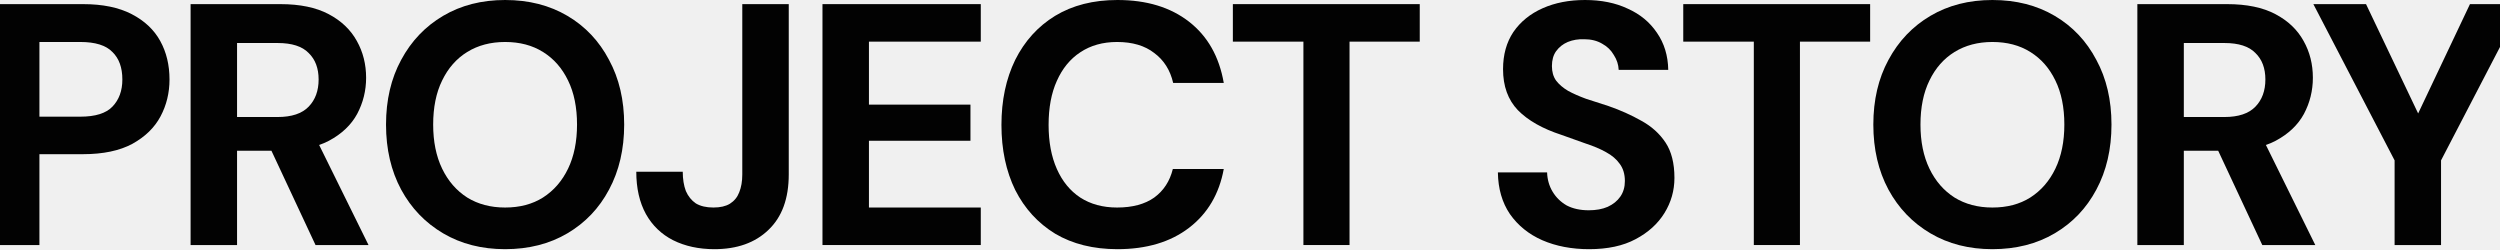
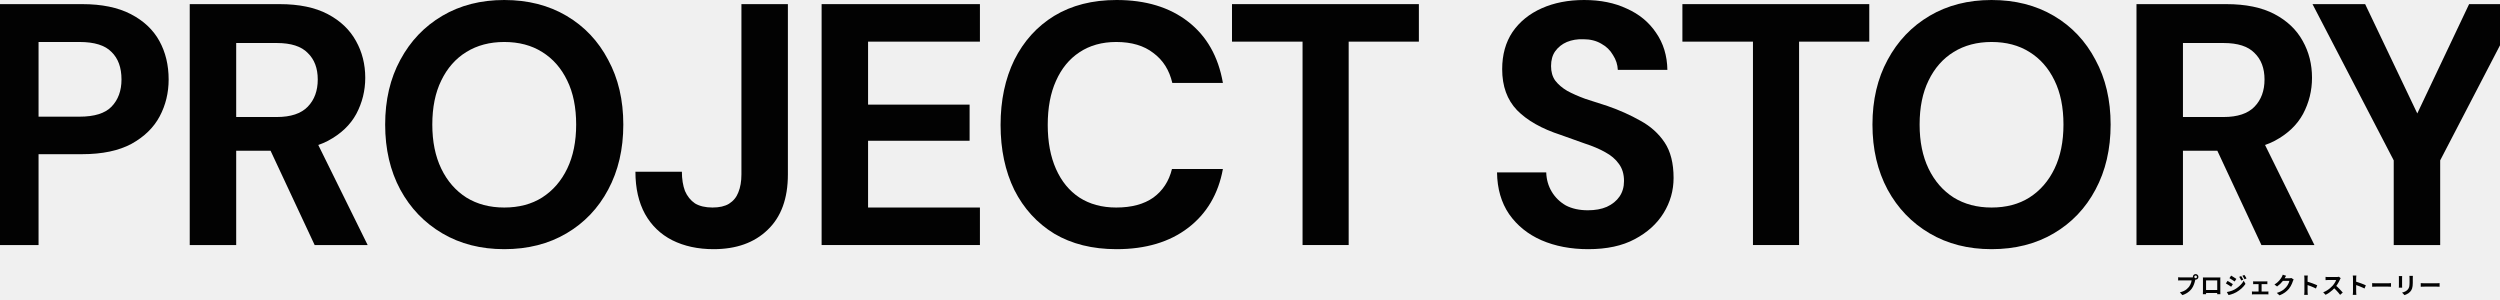
- <svg xmlns="http://www.w3.org/2000/svg" width="1513" height="151" viewBox="0 0 1513 151" fill="none">
+ <svg xmlns="http://www.w3.org/2000/svg" width="1513" height="181" viewBox="0 0 1513 181" fill="none">
  <g clip-path="url(#clip0_227_39687)">
-     <path d="M1449.21 148.296V97.058L1400.05 2.498H1431.92L1466.28 74.564H1460.66L1494.82 2.498H1526.48L1477.32 97.058V148.296H1449.21Z" fill="#020202" />
-     <path d="M1293.53 148.296V2.498H1347.89C1359.69 2.498 1369.41 4.511 1377.05 8.538C1384.69 12.565 1390.38 17.98 1394.13 24.784C1397.88 31.449 1399.75 38.878 1399.75 47.071C1399.75 54.846 1397.95 62.136 1394.34 68.94C1390.73 75.605 1385.03 81.021 1377.26 85.186C1369.62 89.213 1359.76 91.227 1347.68 91.227H1321.65V148.296H1293.53ZM1369.13 148.296L1339.14 84.145H1369.55L1401.21 148.296H1369.13ZM1321.65 70.815H1346.22C1354.69 70.815 1360.94 68.732 1364.97 64.566C1369 60.401 1371.01 54.916 1371.01 48.112C1371.01 41.308 1369 35.962 1364.97 32.074C1361.08 28.047 1354.83 26.034 1346.22 26.034H1321.65V70.815Z" fill="#020202" />
-     <path d="M1205.8 150.797C1191.64 150.797 1179.14 147.603 1168.31 141.216C1157.48 134.828 1149.01 126.011 1142.9 114.764C1136.79 103.378 1133.74 90.256 1133.74 75.398C1133.74 60.541 1136.79 47.489 1142.9 36.241C1149.01 24.855 1157.48 15.968 1168.31 9.581C1179.14 3.194 1191.64 0 1205.8 0C1220.11 0 1232.67 3.194 1243.5 9.581C1254.33 15.968 1262.73 24.855 1268.71 36.241C1274.82 47.489 1277.87 60.541 1277.87 75.398C1277.87 90.256 1274.82 103.378 1268.71 114.764C1262.73 126.011 1254.33 134.828 1243.5 141.216C1232.67 147.603 1220.11 150.797 1205.8 150.797ZM1205.8 125.595C1214.69 125.595 1222.33 123.581 1228.72 119.554C1235.24 115.389 1240.31 109.557 1243.92 102.059C1247.53 94.56 1249.34 85.674 1249.34 75.398C1249.34 64.984 1247.53 56.097 1243.92 48.738C1240.31 41.24 1235.24 35.477 1228.72 31.451C1222.33 27.424 1214.69 25.41 1205.8 25.41C1197.06 25.41 1189.42 27.424 1182.89 31.451C1176.37 35.477 1171.3 41.24 1167.69 48.738C1164.08 56.097 1162.27 64.984 1162.27 75.398C1162.27 85.674 1164.08 94.56 1167.69 102.059C1171.3 109.557 1176.37 115.389 1182.89 119.554C1189.42 123.581 1197.06 125.595 1205.8 125.595Z" fill="#020202" />
-     <path d="M1061.41 148.296V25.201H1018.71V2.498H1131.81V25.201H1089.32V148.296H1061.41Z" fill="#020202" />
-     <path d="M961.714 150.797C951.161 150.797 941.719 148.992 933.388 145.381C925.196 141.771 918.669 136.495 913.809 129.552C909.088 122.609 906.658 114.208 906.52 104.35H936.304C936.443 108.654 937.554 112.542 939.636 116.014C941.719 119.485 944.566 122.262 948.176 124.345C951.925 126.289 956.369 127.261 961.506 127.261C965.95 127.261 969.768 126.567 972.962 125.178C976.294 123.651 978.863 121.568 980.668 118.93C982.473 116.291 983.376 113.167 983.376 109.557C983.376 105.391 982.334 101.92 980.252 99.143C978.308 96.365 975.531 94.005 971.92 92.061C968.449 90.117 964.353 88.381 959.632 86.854C955.049 85.188 950.19 83.452 945.052 81.647C933.527 77.898 924.71 72.899 918.6 66.65C912.629 60.402 909.644 52.14 909.644 41.865C909.644 33.117 911.727 25.619 915.892 19.37C920.197 13.122 926.098 8.331 933.596 4.999C941.094 1.666 949.634 0 959.215 0C969.074 0 977.683 1.736 985.042 5.207C992.54 8.54 998.442 13.399 1002.75 19.787C1007.19 26.174 1009.48 33.672 1009.62 42.281H979.627C979.488 39.088 978.516 36.102 976.711 33.325C975.045 30.409 972.684 28.118 969.629 26.452C966.574 24.647 962.964 23.744 958.799 23.744C955.188 23.605 951.856 24.161 948.801 25.41C945.885 26.66 943.524 28.535 941.719 31.034C940.053 33.395 939.22 36.38 939.22 39.99C939.22 43.462 940.053 46.378 941.719 48.738C943.524 51.099 945.954 53.182 949.009 54.987C952.064 56.653 955.674 58.25 959.84 59.777C964.006 61.166 968.518 62.624 973.378 64.151C980.599 66.65 987.264 69.636 993.373 73.107C999.483 76.44 1004.34 80.814 1007.95 86.229C1011.56 91.644 1013.37 98.796 1013.37 107.682C1013.37 115.319 1011.36 122.401 1007.33 128.927C1003.3 135.453 997.47 140.73 989.833 144.757C982.335 148.783 972.962 150.797 961.714 150.797Z" fill="#020202" />
-     <path d="M788.827 148.296V25.201H746.129V2.498H859.227V25.201H816.737V148.296H788.827Z" fill="#020202" />
-     <path d="M676.266 150.797C661.686 150.797 649.119 147.673 638.566 141.424C628.152 135.037 620.099 126.219 614.406 114.972C608.851 103.586 606.074 90.464 606.074 75.607C606.074 60.749 608.851 47.627 614.406 36.241C620.099 24.855 628.152 15.968 638.566 9.581C649.119 3.194 661.686 0 676.266 0C693.9 0 708.341 4.374 719.588 13.122C730.836 21.87 737.848 34.228 740.625 50.196H710.007C708.202 42.42 704.384 36.38 698.552 32.076C692.859 27.632 685.361 25.41 676.057 25.41C667.448 25.41 660.019 27.493 653.771 31.659C647.661 35.686 642.94 41.448 639.608 48.947C636.275 56.306 634.609 65.192 634.609 75.607C634.609 85.882 636.275 94.769 639.608 102.267C642.94 109.765 647.661 115.528 653.771 119.554C660.019 123.581 667.448 125.595 676.057 125.595C685.361 125.595 692.859 123.581 698.552 119.554C704.245 115.389 707.994 109.626 709.799 102.267H740.625C737.848 117.402 730.836 129.274 719.588 137.883C708.341 146.492 693.9 150.797 676.266 150.797Z" fill="#020202" />
-     <path d="M497.762 148.296V2.498H593.572V25.201H525.88V63.317H587.323V85.186H525.88V125.593H593.572V148.296H497.762Z" fill="#020202" />
-     <path d="M432.362 150.795C422.92 150.795 414.589 148.99 407.368 145.38C400.287 141.77 394.802 136.493 390.914 129.551C387.026 122.469 385.082 113.929 385.082 103.932H413.2C413.2 108.375 413.825 112.263 415.075 115.596C416.463 118.789 418.477 121.289 421.115 123.094C423.892 124.76 427.433 125.593 431.737 125.593C435.903 125.593 439.236 124.83 441.735 123.302C444.373 121.636 446.248 119.345 447.359 116.429C448.608 113.374 449.233 109.764 449.233 105.598V2.498H477.351V105.598C477.351 120.178 473.255 131.356 465.063 139.132C457.009 146.908 446.109 150.795 432.362 150.795Z" fill="#020202" />
-     <path d="M305.687 150.797C291.524 150.797 279.027 147.603 268.196 141.216C257.365 134.828 248.895 126.011 242.786 114.764C236.676 103.378 233.621 90.256 233.621 75.398C233.621 60.541 236.676 47.489 242.786 36.241C248.895 24.855 257.365 15.968 268.196 9.581C279.027 3.194 291.524 0 305.687 0C319.989 0 332.555 3.194 343.386 9.581C354.217 15.968 362.618 24.855 368.588 36.241C374.698 47.489 377.753 60.541 377.753 75.398C377.753 90.256 374.698 103.378 368.588 114.764C362.618 126.011 354.217 134.828 343.386 141.216C332.555 147.603 319.989 150.797 305.687 150.797ZM305.687 125.595C314.574 125.595 322.211 123.581 328.598 119.554C335.124 115.389 340.193 109.557 343.803 102.059C347.413 94.56 349.218 85.674 349.218 75.398C349.218 64.984 347.413 56.097 343.803 48.738C340.193 41.24 335.124 35.477 328.598 31.451C322.211 27.424 314.574 25.41 305.687 25.41C296.939 25.41 289.302 27.424 282.776 31.451C276.25 35.477 271.181 41.24 267.571 48.738C263.961 56.097 262.156 64.984 262.156 75.398C262.156 85.674 263.961 94.56 267.571 102.059C271.181 109.557 276.25 115.389 282.776 119.554C289.302 123.581 296.939 125.595 305.687 125.595Z" fill="#020202" />
-     <path d="M115.348 148.296V2.498H169.71C181.512 2.498 191.232 4.511 198.869 8.538C206.506 12.565 212.199 17.98 215.948 24.784C219.697 31.449 221.572 38.878 221.572 47.071C221.572 54.846 219.767 62.136 216.157 68.94C212.546 75.605 206.853 81.021 199.077 85.186C191.44 89.213 181.582 91.227 169.501 91.227H143.466V148.296H115.348ZM190.954 148.296L160.962 84.145H191.371L223.03 148.296H190.954ZM143.466 70.815H168.043C176.513 70.815 182.762 68.732 186.789 64.566C190.815 60.401 192.829 54.916 192.829 48.112C192.829 41.308 190.815 35.962 186.789 32.074C182.901 28.047 176.652 26.034 168.043 26.034H143.466V70.815Z" fill="#020202" />
-     <path d="M-4.262 148.296V2.498H50.308C62.111 2.498 71.9 4.511 79.676 8.538C87.452 12.565 93.215 17.98 96.964 24.784C100.713 31.588 102.587 39.364 102.587 48.112C102.587 56.166 100.782 63.594 97.172 70.398C93.562 77.202 87.869 82.756 80.093 87.061C72.317 91.227 62.389 93.309 50.308 93.309H23.857V148.296H-4.262ZM23.857 70.607H48.642C57.668 70.607 64.124 68.593 68.012 64.566C72.039 60.401 74.053 54.916 74.053 48.112C74.053 40.892 72.039 35.337 68.012 31.449C64.124 27.423 57.668 25.409 48.642 25.409H23.857V70.607Z" fill="#020202" />
+     <path d="M1448.68 148.296V97.058L1399.53 2.498H1431.39L1465.76 74.564H1460.14L1494.3 2.498H1525.95L1476.8 97.058V148.296H1448.68Z" fill="#020202" />
+     <path d="M1293 148.296V2.498H1347.37C1359.17 2.498 1368.89 4.511 1376.53 8.538C1384.16 12.565 1389.86 17.98 1393.6 24.784C1397.35 31.449 1399.23 38.878 1399.23 47.071C1399.23 54.846 1397.42 62.136 1393.81 68.94C1390.2 75.605 1384.51 81.021 1376.73 85.186C1369.1 89.213 1359.24 91.227 1347.16 91.227H1321.12V148.296H1293ZM1368.61 148.296L1338.62 84.145H1369.03L1400.69 148.296H1368.61ZM1321.12 70.815H1345.7C1354.17 70.815 1360.42 68.732 1364.44 64.566C1368.47 60.401 1370.49 54.916 1370.49 48.112C1370.49 41.308 1368.47 35.962 1364.44 32.074C1360.56 28.047 1354.31 26.034 1345.7 26.034H1321.12V70.815Z" fill="#020202" />
+     <path d="M1205.28 150.797C1191.12 150.797 1178.62 147.603 1167.79 141.216C1156.96 134.828 1148.49 126.011 1142.38 114.764C1136.27 103.378 1133.21 90.256 1133.21 75.398C1133.21 60.541 1136.27 47.489 1142.38 36.241C1148.49 24.855 1156.96 15.968 1167.79 9.581C1178.62 3.194 1191.12 0 1205.28 0C1219.58 0 1232.15 3.194 1242.98 9.581C1253.81 15.968 1262.21 24.855 1268.18 36.241C1274.29 47.489 1277.35 60.541 1277.35 75.398C1277.35 90.256 1274.29 103.378 1268.18 114.764C1262.21 126.011 1253.81 134.828 1242.98 141.216C1232.15 147.603 1219.58 150.797 1205.28 150.797ZM1205.28 125.595C1214.17 125.595 1221.8 123.581 1228.19 119.554C1234.72 115.389 1239.79 109.557 1243.4 102.059C1247.01 94.56 1248.81 85.674 1248.81 75.398C1248.81 64.984 1247.01 56.097 1243.4 48.738C1239.79 41.24 1234.72 35.477 1228.19 31.451C1221.8 27.424 1214.17 25.41 1205.28 25.41C1196.53 25.41 1188.9 27.424 1182.37 31.451C1175.84 35.477 1170.78 41.24 1167.16 48.738C1163.55 56.097 1161.75 64.984 1161.75 75.398C1161.75 85.674 1163.55 94.56 1167.16 102.059C1170.78 109.557 1175.84 115.389 1182.37 119.554C1188.9 123.581 1196.53 125.595 1205.28 125.595Z" fill="#020202" />
+     <path d="M1060.89 148.296V25.201H1018.19V2.498H1131.29V25.201H1088.8V148.296H1060.89Z" fill="#020202" />
+     <path d="M961.191 150.797C950.638 150.797 941.196 148.992 932.865 145.381C924.672 141.771 918.146 136.495 913.286 129.552C908.565 122.609 906.135 114.208 905.996 104.35H935.781C935.919 108.654 937.03 112.542 939.113 116.014C941.196 119.485 944.042 122.262 947.653 124.345C951.402 126.289 955.845 127.261 960.983 127.261C965.426 127.261 969.245 126.567 972.438 125.178C975.771 123.651 978.34 121.568 980.145 118.93C981.95 116.291 982.852 113.167 982.852 109.557C982.852 105.391 981.811 101.92 979.728 99.143C977.784 96.365 975.007 94.005 971.397 92.061C967.926 90.117 963.829 88.381 959.108 86.854C954.526 85.188 949.666 83.452 944.528 81.647C933.003 77.898 924.186 72.899 918.076 66.65C912.106 60.402 909.12 52.14 909.12 41.865C909.12 33.117 911.203 25.619 915.369 19.37C919.673 13.122 925.575 8.331 933.073 4.999C940.571 1.666 949.111 0 958.692 0C968.55 0 977.159 1.736 984.519 5.207C992.017 8.54 997.918 13.399 1002.22 19.787C1006.67 26.174 1008.96 33.672 1009.1 42.281H979.103C978.965 39.088 977.993 36.102 976.187 33.325C974.521 30.409 972.161 28.118 969.106 26.452C966.051 24.647 962.441 23.744 958.275 23.744C954.665 23.605 951.332 24.161 948.278 25.41C945.362 26.66 943.001 28.535 941.196 31.034C939.53 33.395 938.696 36.38 938.696 39.99C938.696 43.462 939.53 46.378 941.196 48.738C943.001 51.099 945.431 53.182 948.486 54.987C951.541 56.653 955.151 58.25 959.317 59.777C963.482 61.166 967.995 62.624 972.855 64.151C980.075 66.65 986.74 69.636 992.85 73.107C998.96 76.44 1003.82 80.814 1007.43 86.229C1011.04 91.644 1012.85 98.796 1012.85 107.682C1012.85 115.319 1010.83 122.401 1006.81 128.927C1002.78 135.453 996.946 140.73 989.309 144.757C981.811 148.783 972.438 150.797 961.191 150.797Z" fill="#020202" />
+     <path d="M788.303 148.296V25.201H745.605V2.498H858.703V25.201H816.213V148.296H788.303Z" fill="#020202" />
+     <path d="M675.742 150.797C661.162 150.797 648.596 147.673 638.043 141.424C627.629 135.037 619.575 126.219 613.882 114.972C608.328 103.586 605.551 90.464 605.551 75.607C605.551 60.749 608.328 47.627 613.882 36.241C619.575 24.855 627.629 15.968 638.043 9.581C648.596 3.194 661.162 0 675.742 0C693.377 0 707.818 4.374 719.065 13.122C730.312 21.87 737.324 34.228 740.102 50.196H709.484C707.679 42.42 703.86 36.38 698.028 32.076C692.335 27.632 684.837 25.41 675.534 25.41C666.925 25.41 659.496 27.493 653.248 31.659C647.138 35.686 642.417 41.448 639.084 48.947C635.752 56.306 634.086 65.192 634.086 75.607C634.086 85.882 635.752 94.769 639.084 102.267C642.417 109.765 647.138 115.528 653.248 119.554C659.496 123.581 666.925 125.595 675.534 125.595C684.837 125.595 692.335 123.581 698.028 119.554C703.721 115.389 707.471 109.626 709.276 102.267H740.102C737.324 117.402 730.312 129.274 719.065 137.883C707.818 146.492 693.377 150.797 675.742 150.797Z" fill="#020202" />
+     <path d="M497.238 148.296V2.498H593.048V25.201H525.356V63.317H586.8V85.186H525.356V125.593H593.048V148.296H497.238Z" fill="#020202" />
+     <path d="M431.839 150.795C422.397 150.795 414.065 148.99 406.845 145.38C399.763 141.77 394.278 136.493 390.391 129.551C386.503 122.469 384.559 113.929 384.559 103.932H412.677C412.677 108.375 413.302 112.263 414.551 115.596C415.94 118.789 417.953 121.289 420.592 123.094C423.369 124.76 426.909 125.593 431.214 125.593C435.38 125.593 438.712 124.83 441.212 123.302C443.85 121.636 445.724 119.345 446.835 116.429C448.085 113.374 448.71 109.764 448.71 105.598V2.498H476.828V105.598C476.828 120.178 472.732 131.356 464.539 139.132C456.486 146.908 445.586 150.795 431.839 150.795Z" fill="#020202" />
+     <path d="M305.164 150.797C291 150.797 278.503 147.603 267.673 141.216C256.842 134.828 248.372 126.011 242.262 114.764C236.152 103.378 233.098 90.256 233.098 75.398C233.098 60.541 236.152 47.489 242.262 36.241C248.372 24.855 256.842 15.968 267.673 9.581C278.503 3.194 291 0 305.164 0C319.466 0 332.032 3.194 342.863 9.581C353.693 15.968 362.094 24.855 368.065 36.241C374.175 47.489 377.229 60.541 377.229 75.398C377.229 90.256 374.175 103.378 368.065 114.764C362.094 126.011 353.693 134.828 342.863 141.216C332.032 147.603 319.466 150.797 305.164 150.797ZM305.164 125.595C314.05 125.595 321.687 123.581 328.075 119.554C334.601 115.389 339.669 109.557 343.279 102.059C346.89 94.56 348.695 85.674 348.695 75.398C348.695 64.984 346.89 56.097 343.279 48.738C339.669 41.24 334.601 35.477 328.075 31.451C321.687 27.424 314.05 25.41 305.164 25.41C296.416 25.41 288.779 27.424 282.252 31.451C275.726 35.477 270.658 41.24 267.048 48.738C263.438 56.097 261.632 64.984 261.632 75.398C261.632 85.674 263.438 94.56 267.048 102.059C270.658 109.557 275.726 115.389 282.252 119.554C288.779 123.581 296.416 125.595 305.164 125.595Z" fill="#020202" />
+     <path d="M114.824 148.296V2.498H169.186C180.989 2.498 190.709 4.511 198.346 8.538C205.983 12.565 211.676 17.98 215.425 24.784C219.174 31.449 221.049 38.878 221.049 47.071C221.049 54.846 219.243 62.136 215.633 68.94C212.023 75.605 206.33 81.021 198.554 85.186C190.917 89.213 181.058 91.227 168.978 91.227H142.942V148.296H114.824ZM190.431 148.296L160.438 84.145H190.847L222.506 148.296H190.431ZM142.942 70.815H167.52C175.99 70.815 182.238 68.732 186.265 64.566C190.292 60.401 192.305 54.916 192.305 48.112C192.305 41.308 190.292 35.962 186.265 32.074C182.377 28.047 176.129 26.034 167.52 26.034H142.942V70.815Z" fill="#020202" />
+     <path d="M-4.785 148.296V2.498H49.785C61.588 2.498 71.377 4.511 79.153 8.538C86.929 12.565 92.691 17.98 96.44 24.784C100.189 31.588 102.064 39.364 102.064 48.112C102.064 56.166 100.259 63.594 96.649 70.398C93.038 77.202 87.345 82.756 79.569 87.061C71.793 91.227 61.865 93.309 49.785 93.309H23.333V148.296H-4.785ZM23.333 70.607H48.119C57.144 70.607 63.601 68.593 67.489 64.566C71.516 60.401 73.529 54.916 73.529 48.112C73.529 40.892 71.516 35.337 67.489 31.449C63.601 27.423 57.144 25.409 48.119 25.409H23.333V70.607Z" fill="#020202" />
+     <path d="M1327.99 167.562C1327.99 167.786 1328.07 167.978 1328.23 168.136C1328.39 168.286 1328.58 168.36 1328.79 168.36C1329.02 168.36 1329.21 168.286 1329.37 168.136C1329.52 167.978 1329.6 167.786 1329.6 167.562C1329.6 167.338 1329.52 167.147 1329.37 166.988C1329.21 166.83 1329.02 166.75 1328.79 166.75C1328.58 166.75 1328.39 166.83 1328.23 166.988C1328.07 167.147 1327.99 167.338 1327.99 167.562ZM1327.13 167.562C1327.13 167.254 1327.2 166.974 1327.35 166.722C1327.51 166.461 1327.71 166.256 1327.97 166.106C1328.22 165.957 1328.49 165.882 1328.79 165.882C1329.1 165.882 1329.38 165.957 1329.63 166.106C1329.89 166.256 1330.1 166.461 1330.25 166.722C1330.4 166.974 1330.47 167.254 1330.47 167.562C1330.47 167.861 1330.4 168.136 1330.25 168.388C1330.1 168.64 1329.89 168.846 1329.63 169.004C1329.38 169.154 1329.1 169.228 1328.79 169.228C1328.49 169.228 1328.22 169.154 1327.97 169.004C1327.71 168.846 1327.51 168.64 1327.35 168.388C1327.2 168.136 1327.13 167.861 1327.13 167.562ZM1328.82 168.668C1328.75 168.799 1328.7 168.958 1328.65 169.144C1328.61 169.322 1328.56 169.485 1328.51 169.634C1328.44 169.98 1328.34 170.367 1328.22 170.796C1328.1 171.216 1327.95 171.655 1327.78 172.112C1327.62 172.57 1327.42 173.022 1327.18 173.47C1326.96 173.918 1326.7 174.338 1326.41 174.73C1325.99 175.29 1325.5 175.813 1324.94 176.298C1324.38 176.784 1323.76 177.222 1323.07 177.614C1322.38 178.006 1321.61 178.338 1320.78 178.608L1319.26 176.928C1320.19 176.704 1320.99 176.429 1321.67 176.102C1322.34 175.776 1322.92 175.402 1323.42 174.982C1323.92 174.562 1324.36 174.114 1324.75 173.638C1325.05 173.246 1325.32 172.822 1325.53 172.364C1325.75 171.907 1325.94 171.45 1326.08 170.992C1326.23 170.526 1326.33 170.092 1326.38 169.69C1326.24 169.69 1326.01 169.69 1325.68 169.69C1325.37 169.69 1324.99 169.69 1324.55 169.69C1324.12 169.69 1323.67 169.69 1323.19 169.69C1322.73 169.69 1322.27 169.69 1321.83 169.69C1321.4 169.69 1321 169.69 1320.64 169.69C1320.3 169.69 1320.04 169.69 1319.87 169.69C1319.55 169.69 1319.23 169.695 1318.92 169.704C1318.62 169.714 1318.39 169.728 1318.21 169.746V167.772C1318.35 167.791 1318.52 167.81 1318.71 167.828C1318.92 167.847 1319.12 167.861 1319.33 167.87C1319.54 167.88 1319.72 167.884 1319.87 167.884C1320.02 167.884 1320.23 167.884 1320.5 167.884C1320.78 167.884 1321.11 167.884 1321.47 167.884C1321.83 167.884 1322.21 167.884 1322.6 167.884C1323.01 167.884 1323.4 167.884 1323.79 167.884C1324.2 167.884 1324.57 167.884 1324.91 167.884C1325.26 167.884 1325.56 167.884 1325.81 167.884C1326.06 167.884 1326.24 167.884 1326.36 167.884C1326.5 167.884 1326.66 167.88 1326.86 167.87C1327.07 167.861 1327.26 167.828 1327.45 167.772L1328.82 168.668ZM1333.2 167.898C1333.49 167.908 1333.76 167.917 1334.01 167.926C1334.28 167.926 1334.5 167.926 1334.69 167.926C1334.84 167.926 1335.06 167.926 1335.37 167.926C1335.69 167.926 1336.06 167.926 1336.48 167.926C1336.9 167.926 1337.35 167.926 1337.82 167.926C1338.3 167.926 1338.77 167.926 1339.25 167.926C1339.74 167.926 1340.19 167.926 1340.61 167.926C1341.03 167.926 1341.39 167.926 1341.7 167.926C1342.02 167.926 1342.25 167.926 1342.39 167.926C1342.56 167.926 1342.77 167.926 1343.02 167.926C1343.27 167.917 1343.52 167.908 1343.77 167.898C1343.76 168.113 1343.75 168.342 1343.74 168.584C1343.74 168.818 1343.74 169.042 1343.74 169.256C1343.74 169.387 1343.74 169.592 1343.74 169.872C1343.74 170.143 1343.74 170.47 1343.74 170.852C1343.74 171.226 1343.74 171.627 1343.74 172.056C1343.74 172.476 1343.74 172.901 1343.74 173.33C1343.74 173.76 1343.74 174.166 1343.74 174.548C1343.74 174.922 1343.74 175.248 1343.74 175.528C1343.74 175.799 1343.74 175.995 1343.74 176.116C1343.74 176.256 1343.74 176.434 1343.74 176.648C1343.75 176.854 1343.76 177.064 1343.76 177.278C1343.76 177.484 1343.76 177.666 1343.76 177.824C1343.77 177.974 1343.77 178.053 1343.77 178.062H1341.84C1341.84 178.044 1341.84 177.932 1341.84 177.726C1341.85 177.512 1341.85 177.26 1341.85 176.97C1341.86 176.681 1341.87 176.41 1341.87 176.158C1341.87 176.037 1341.87 175.832 1341.87 175.542C1341.87 175.253 1341.87 174.912 1341.87 174.52C1341.87 174.128 1341.87 173.713 1341.87 173.274C1341.87 172.836 1341.87 172.406 1341.87 171.986C1341.87 171.566 1341.87 171.184 1341.87 170.838C1341.87 170.493 1341.87 170.218 1341.87 170.012C1341.87 169.807 1341.87 169.704 1341.87 169.704H1335.11C1335.11 169.704 1335.11 169.807 1335.11 170.012C1335.11 170.218 1335.11 170.493 1335.11 170.838C1335.11 171.174 1335.11 171.557 1335.11 171.986C1335.11 172.406 1335.11 172.836 1335.11 173.274C1335.11 173.704 1335.11 174.119 1335.11 174.52C1335.11 174.912 1335.11 175.253 1335.11 175.542C1335.11 175.832 1335.11 176.037 1335.11 176.158C1335.11 176.326 1335.11 176.518 1335.11 176.732C1335.11 176.938 1335.11 177.138 1335.11 177.334C1335.12 177.53 1335.12 177.694 1335.12 177.824C1335.12 177.964 1335.12 178.044 1335.12 178.062H1333.19C1333.19 178.044 1333.19 177.964 1333.19 177.824C1333.2 177.684 1333.2 177.512 1333.2 177.306C1333.21 177.101 1333.22 176.891 1333.22 176.676C1333.23 176.462 1333.23 176.27 1333.23 176.102C1333.23 175.981 1333.23 175.785 1333.23 175.514C1333.23 175.234 1333.23 174.903 1333.23 174.52C1333.23 174.138 1333.23 173.736 1333.23 173.316C1333.23 172.887 1333.23 172.458 1333.23 172.028C1333.23 171.599 1333.23 171.198 1333.23 170.824C1333.23 170.442 1333.23 170.115 1333.23 169.844C1333.23 169.574 1333.23 169.378 1333.23 169.256C1333.23 169.06 1333.23 168.836 1333.23 168.584C1333.23 168.323 1333.22 168.094 1333.2 167.898ZM1342.57 175.514V177.306H1334.15V175.514H1342.57ZM1356.36 167.072C1356.49 167.268 1356.63 167.497 1356.78 167.758C1356.94 168.01 1357.09 168.267 1357.24 168.528C1357.39 168.78 1357.52 169.018 1357.63 169.242L1356.41 169.76C1356.27 169.462 1356.14 169.196 1356.02 168.962C1355.9 168.72 1355.77 168.486 1355.63 168.262C1355.5 168.029 1355.35 167.796 1355.18 167.562L1356.36 167.072ZM1358.28 166.4C1358.43 166.578 1358.58 166.792 1358.74 167.044C1358.9 167.296 1359.05 167.548 1359.2 167.8C1359.35 168.052 1359.48 168.281 1359.59 168.486L1358.4 169.018C1358.25 168.729 1358.11 168.468 1357.97 168.234C1357.84 168.001 1357.7 167.777 1357.56 167.562C1357.42 167.348 1357.26 167.124 1357.09 166.89L1358.28 166.4ZM1350.27 166.806C1350.5 166.928 1350.76 167.077 1351.05 167.254C1351.34 167.432 1351.64 167.618 1351.93 167.814C1352.23 168.001 1352.52 168.183 1352.79 168.36C1353.06 168.528 1353.28 168.678 1353.46 168.808L1352.42 170.348C1352.23 170.218 1351.99 170.064 1351.72 169.886C1351.46 169.709 1351.18 169.527 1350.88 169.34C1350.59 169.154 1350.31 168.976 1350.02 168.808C1349.74 168.631 1349.48 168.477 1349.26 168.346L1350.27 166.806ZM1347.68 176.746C1348.2 176.653 1348.73 176.536 1349.27 176.396C1349.82 176.256 1350.35 176.088 1350.88 175.892C1351.42 175.687 1351.93 175.444 1352.44 175.164C1353.23 174.716 1353.97 174.212 1354.65 173.652C1355.34 173.092 1355.96 172.5 1356.51 171.874C1357.06 171.24 1357.52 170.586 1357.88 169.914L1358.96 171.818C1358.32 172.789 1357.52 173.708 1356.55 174.576C1355.6 175.435 1354.55 176.196 1353.4 176.858C1352.93 177.12 1352.41 177.372 1351.84 177.614C1351.27 177.848 1350.71 178.048 1350.16 178.216C1349.61 178.384 1349.14 178.506 1348.73 178.58L1347.68 176.746ZM1348.11 169.998C1348.35 170.12 1348.61 170.269 1348.91 170.446C1349.21 170.624 1349.51 170.806 1349.81 170.992C1350.1 171.17 1350.38 171.347 1350.65 171.524C1350.92 171.692 1351.14 171.842 1351.32 171.972L1350.3 173.54C1350.09 173.4 1349.85 173.242 1349.58 173.064C1349.32 172.887 1349.04 172.705 1348.74 172.518C1348.45 172.332 1348.16 172.154 1347.87 171.986C1347.59 171.809 1347.34 171.66 1347.1 171.538L1348.11 169.998ZM1363.6 170.236C1363.75 170.264 1363.94 170.283 1364.16 170.292C1364.37 170.302 1364.55 170.306 1364.7 170.306H1371.11C1371.28 170.306 1371.46 170.302 1371.66 170.292C1371.86 170.283 1372.04 170.264 1372.21 170.236V172C1372.03 171.982 1371.84 171.968 1371.65 171.958C1371.45 171.949 1371.27 171.944 1371.11 171.944H1364.7C1364.55 171.944 1364.37 171.949 1364.16 171.958C1363.94 171.968 1363.75 171.982 1363.6 172V170.236ZM1366.89 177.404V171.202H1368.72V177.404H1366.89ZM1362.88 176.368C1363.06 176.387 1363.25 176.406 1363.46 176.424C1363.66 176.443 1363.85 176.452 1364.03 176.452H1371.77C1371.97 176.452 1372.15 176.443 1372.33 176.424C1372.52 176.396 1372.69 176.378 1372.84 176.368V178.202C1372.69 178.174 1372.5 178.156 1372.28 178.146C1372.06 178.137 1371.89 178.132 1371.77 178.132H1364.03C1363.86 178.132 1363.68 178.137 1363.47 178.146C1363.26 178.156 1363.07 178.174 1362.88 178.202V176.368ZM1388.12 169.116C1388.05 169.247 1387.97 169.406 1387.89 169.592C1387.8 169.77 1387.73 169.947 1387.66 170.124C1387.54 170.535 1387.37 171.006 1387.14 171.538C1386.93 172.061 1386.66 172.607 1386.33 173.176C1386.01 173.736 1385.65 174.278 1385.23 174.8C1384.55 175.603 1383.77 176.331 1382.87 176.984C1381.99 177.638 1380.89 178.226 1379.57 178.748L1377.92 177.264C1378.87 176.984 1379.69 176.662 1380.38 176.298C1381.07 175.934 1381.67 175.547 1382.19 175.136C1382.7 174.716 1383.16 174.273 1383.56 173.806C1383.89 173.442 1384.19 173.032 1384.46 172.574C1384.73 172.108 1384.96 171.646 1385.16 171.188C1385.35 170.731 1385.48 170.33 1385.55 169.984H1380.83L1381.47 168.402C1381.6 168.402 1381.81 168.402 1382.08 168.402C1382.36 168.402 1382.67 168.402 1383.01 168.402C1383.37 168.402 1383.71 168.402 1384.05 168.402C1384.4 168.402 1384.69 168.402 1384.95 168.402C1385.21 168.402 1385.38 168.402 1385.48 168.402C1385.69 168.402 1385.91 168.388 1386.12 168.36C1386.35 168.332 1386.54 168.29 1386.7 168.234L1388.12 169.116ZM1383.56 166.904C1383.39 167.147 1383.23 167.408 1383.07 167.688C1382.91 167.968 1382.79 168.183 1382.71 168.332C1382.39 168.892 1382 169.476 1381.53 170.082C1381.07 170.68 1380.55 171.263 1379.96 171.832C1379.37 172.392 1378.75 172.906 1378.09 173.372L1376.5 172.21C1377.12 171.828 1377.66 171.436 1378.13 171.034C1378.6 170.633 1379.01 170.236 1379.36 169.844C1379.71 169.443 1380 169.06 1380.24 168.696C1380.49 168.323 1380.71 167.992 1380.89 167.702C1381 167.525 1381.11 167.296 1381.24 167.016C1381.36 166.727 1381.45 166.466 1381.52 166.232L1383.56 166.904ZM1394.63 176.48C1394.63 176.303 1394.63 176.014 1394.63 175.612C1394.63 175.202 1394.63 174.73 1394.63 174.198C1394.63 173.657 1394.63 173.092 1394.63 172.504C1394.63 171.916 1394.63 171.352 1394.63 170.81C1394.63 170.26 1394.63 169.774 1394.63 169.354C1394.63 168.934 1394.63 168.626 1394.63 168.43C1394.63 168.188 1394.62 167.908 1394.59 167.59C1394.57 167.273 1394.54 166.993 1394.49 166.75H1396.68C1396.65 166.993 1396.62 167.264 1396.59 167.562C1396.57 167.852 1396.55 168.141 1396.55 168.43C1396.55 168.692 1396.55 169.046 1396.55 169.494C1396.55 169.942 1396.55 170.442 1396.55 170.992C1396.55 171.534 1396.55 172.089 1396.55 172.658C1396.55 173.218 1396.55 173.76 1396.55 174.282C1396.55 174.805 1396.55 175.262 1396.55 175.654C1396.55 176.037 1396.55 176.312 1396.55 176.48C1396.55 176.611 1396.56 176.798 1396.57 177.04C1396.58 177.274 1396.59 177.516 1396.62 177.768C1396.65 178.02 1396.67 178.244 1396.68 178.44H1394.49C1394.53 178.16 1394.56 177.834 1394.59 177.46C1394.62 177.087 1394.63 176.76 1394.63 176.48ZM1396.13 170.376C1396.6 170.498 1397.12 170.656 1397.7 170.852C1398.28 171.039 1398.86 171.24 1399.45 171.454C1400.04 171.669 1400.59 171.884 1401.1 172.098C1401.62 172.304 1402.06 172.495 1402.4 172.672L1401.61 174.604C1401.21 174.399 1400.78 174.194 1400.3 173.988C1399.83 173.774 1399.34 173.568 1398.85 173.372C1398.36 173.176 1397.88 172.994 1397.41 172.826C1396.94 172.658 1396.51 172.509 1396.13 172.378V170.376ZM1416.61 168.332C1416.56 168.416 1416.47 168.547 1416.36 168.724C1416.26 168.902 1416.18 169.065 1416.12 169.214C1415.93 169.653 1415.69 170.143 1415.4 170.684C1415.12 171.226 1414.79 171.772 1414.43 172.322C1414.08 172.864 1413.7 173.372 1413.3 173.848C1412.77 174.436 1412.19 175.02 1411.56 175.598C1410.93 176.168 1410.27 176.695 1409.57 177.18C1408.88 177.656 1408.17 178.067 1407.44 178.412L1406 176.9C1406.76 176.611 1407.49 176.247 1408.2 175.808C1408.91 175.37 1409.57 174.894 1410.17 174.38C1410.78 173.867 1411.3 173.368 1411.74 172.882C1412.05 172.528 1412.34 172.15 1412.61 171.748C1412.89 171.347 1413.14 170.95 1413.35 170.558C1413.57 170.157 1413.73 169.788 1413.83 169.452C1413.73 169.452 1413.57 169.452 1413.32 169.452C1413.08 169.452 1412.8 169.452 1412.47 169.452C1412.15 169.452 1411.82 169.452 1411.46 169.452C1411.11 169.452 1410.77 169.452 1410.44 169.452C1410.12 169.452 1409.84 169.452 1409.6 169.452C1409.36 169.452 1409.18 169.452 1409.08 169.452C1408.89 169.452 1408.68 169.462 1408.47 169.48C1408.25 169.49 1408.05 169.504 1407.85 169.522C1407.66 169.532 1407.52 169.541 1407.42 169.55V167.562C1407.56 167.572 1407.73 167.586 1407.93 167.604C1408.14 167.623 1408.34 167.637 1408.55 167.646C1408.76 167.656 1408.94 167.66 1409.08 167.66C1409.2 167.66 1409.39 167.66 1409.66 167.66C1409.92 167.66 1410.22 167.66 1410.55 167.66C1410.89 167.66 1411.23 167.66 1411.59 167.66C1411.95 167.66 1412.3 167.66 1412.62 167.66C1412.96 167.66 1413.25 167.66 1413.49 167.66C1413.73 167.66 1413.91 167.66 1414.02 167.66C1414.33 167.66 1414.61 167.642 1414.86 167.604C1415.13 167.567 1415.33 167.525 1415.47 167.478L1416.61 168.332ZM1413.48 172.686C1413.84 172.976 1414.23 173.312 1414.64 173.694C1415.05 174.077 1415.46 174.474 1415.86 174.884C1416.26 175.295 1416.63 175.692 1416.96 176.074C1417.31 176.448 1417.6 176.774 1417.83 177.054L1416.24 178.44C1415.89 177.964 1415.49 177.47 1415.05 176.956C1414.61 176.443 1414.14 175.934 1413.65 175.43C1413.16 174.917 1412.67 174.432 1412.16 173.974L1413.48 172.686ZM1424.03 176.48C1424.03 176.303 1424.03 176.014 1424.03 175.612C1424.03 175.202 1424.03 174.73 1424.03 174.198C1424.03 173.657 1424.03 173.092 1424.03 172.504C1424.03 171.916 1424.03 171.352 1424.03 170.81C1424.03 170.26 1424.03 169.774 1424.03 169.354C1424.03 168.934 1424.03 168.626 1424.03 168.43C1424.03 168.188 1424.02 167.908 1423.99 167.59C1423.97 167.273 1423.94 166.993 1423.89 166.75H1426.08C1426.05 166.993 1426.02 167.264 1425.99 167.562C1425.97 167.852 1425.95 168.141 1425.95 168.43C1425.95 168.692 1425.95 169.046 1425.95 169.494C1425.95 169.942 1425.95 170.442 1425.95 170.992C1425.95 171.534 1425.95 172.089 1425.95 172.658C1425.95 173.218 1425.95 173.76 1425.95 174.282C1425.95 174.805 1425.95 175.262 1425.95 175.654C1425.95 176.037 1425.95 176.312 1425.95 176.48C1425.95 176.611 1425.96 176.798 1425.97 177.04C1425.98 177.274 1425.99 177.516 1426.02 177.768C1426.05 178.02 1426.07 178.244 1426.08 178.44H1423.89C1423.93 178.16 1423.96 177.834 1423.99 177.46C1424.02 177.087 1424.03 176.76 1424.03 176.48ZM1425.53 170.376C1426 170.498 1426.52 170.656 1427.1 170.852C1427.68 171.039 1428.26 171.24 1428.85 171.454C1429.44 171.669 1429.99 171.884 1430.5 172.098C1431.02 172.304 1431.46 172.495 1431.8 172.672L1431.01 174.604C1430.61 174.399 1430.18 174.194 1429.7 173.988C1429.23 173.774 1428.74 173.568 1428.25 173.372C1427.76 173.176 1427.28 172.994 1426.81 172.826C1426.34 172.658 1425.91 172.509 1425.53 172.378V170.376ZM1435.63 171.342C1435.79 171.352 1436.01 171.366 1436.27 171.384C1436.53 171.394 1436.8 171.403 1437.08 171.412C1437.37 171.422 1437.64 171.426 1437.88 171.426C1438.11 171.426 1438.4 171.426 1438.75 171.426C1439.09 171.426 1439.47 171.426 1439.87 171.426C1440.28 171.426 1440.7 171.426 1441.13 171.426C1441.57 171.426 1442 171.426 1442.43 171.426C1442.86 171.426 1443.27 171.426 1443.65 171.426C1444.03 171.426 1444.37 171.426 1444.67 171.426C1444.98 171.426 1445.22 171.426 1445.4 171.426C1445.72 171.426 1446.03 171.417 1446.32 171.398C1446.61 171.37 1446.85 171.352 1447.04 171.342V173.54C1446.88 173.531 1446.64 173.517 1446.32 173.498C1446 173.48 1445.7 173.47 1445.4 173.47C1445.22 173.47 1444.98 173.47 1444.67 173.47C1444.36 173.47 1444.02 173.47 1443.63 173.47C1443.25 173.47 1442.85 173.47 1442.42 173.47C1442 173.47 1441.57 173.47 1441.13 173.47C1440.69 173.47 1440.26 173.47 1439.85 173.47C1439.45 173.47 1439.08 173.47 1438.73 173.47C1438.4 173.47 1438.11 173.47 1437.88 173.47C1437.48 173.47 1437.07 173.48 1436.65 173.498C1436.23 173.508 1435.89 173.522 1435.63 173.54V171.342ZM1460.28 166.96C1460.27 167.156 1460.26 167.371 1460.24 167.604C1460.23 167.828 1460.22 168.08 1460.22 168.36C1460.22 168.603 1460.22 168.897 1460.22 169.242C1460.22 169.588 1460.22 169.933 1460.22 170.278C1460.22 170.614 1460.22 170.899 1460.22 171.132C1460.22 171.879 1460.19 172.532 1460.11 173.092C1460.05 173.652 1459.94 174.142 1459.8 174.562C1459.66 174.982 1459.49 175.356 1459.29 175.682C1459.09 176 1458.86 176.303 1458.6 176.592C1458.29 176.928 1457.94 177.232 1457.54 177.502C1457.13 177.764 1456.73 177.983 1456.32 178.16C1455.92 178.347 1455.54 178.496 1455.2 178.608L1453.73 177.068C1454.43 176.91 1455.06 176.69 1455.62 176.41C1456.19 176.121 1456.68 175.752 1457.1 175.304C1457.34 175.034 1457.54 174.763 1457.69 174.492C1457.84 174.222 1457.95 173.923 1458.03 173.596C1458.11 173.26 1458.17 172.882 1458.19 172.462C1458.23 172.042 1458.25 171.562 1458.25 171.02C1458.25 170.778 1458.25 170.488 1458.25 170.152C1458.25 169.816 1458.25 169.485 1458.25 169.158C1458.25 168.832 1458.25 168.566 1458.25 168.36C1458.25 168.08 1458.24 167.828 1458.22 167.604C1458.21 167.371 1458.19 167.156 1458.17 166.96H1460.28ZM1453.78 167.072C1453.77 167.24 1453.77 167.408 1453.76 167.576C1453.75 167.735 1453.74 167.926 1453.74 168.15C1453.74 168.253 1453.74 168.421 1453.74 168.654C1453.74 168.888 1453.74 169.163 1453.74 169.48C1453.74 169.788 1453.74 170.115 1453.74 170.46C1453.74 170.796 1453.74 171.123 1453.74 171.44C1453.74 171.758 1453.74 172.047 1453.74 172.308C1453.74 172.56 1453.74 172.752 1453.74 172.882C1453.74 173.06 1453.75 173.265 1453.76 173.498C1453.77 173.732 1453.77 173.932 1453.78 174.1H1451.75C1451.76 173.97 1451.78 173.783 1451.8 173.54C1451.81 173.298 1451.82 173.074 1451.82 172.868C1451.82 172.738 1451.82 172.546 1451.82 172.294C1451.82 172.042 1451.82 171.758 1451.82 171.44C1451.82 171.114 1451.82 170.782 1451.82 170.446C1451.82 170.101 1451.82 169.774 1451.82 169.466C1451.82 169.158 1451.82 168.888 1451.82 168.654C1451.82 168.421 1451.82 168.253 1451.82 168.15C1451.82 168.02 1451.82 167.852 1451.81 167.646C1451.8 167.432 1451.79 167.24 1451.77 167.072H1453.78ZM1465.03 171.342C1465.19 171.352 1465.41 171.366 1465.67 171.384C1465.93 171.394 1466.2 171.403 1466.48 171.412C1466.77 171.422 1467.04 171.426 1467.28 171.426C1467.51 171.426 1467.8 171.426 1468.15 171.426C1468.49 171.426 1468.87 171.426 1469.27 171.426C1469.68 171.426 1470.1 171.426 1470.53 171.426C1470.97 171.426 1471.4 171.426 1471.83 171.426C1472.26 171.426 1472.67 171.426 1473.05 171.426C1473.43 171.426 1473.77 171.426 1474.07 171.426C1474.38 171.426 1474.62 171.426 1474.8 171.426C1475.12 171.426 1475.43 171.417 1475.72 171.398C1476.01 171.37 1476.25 171.352 1476.44 171.342V173.54C1476.28 173.531 1476.04 173.517 1475.72 173.498C1475.4 173.48 1475.1 173.47 1474.8 173.47C1474.62 173.47 1474.38 173.47 1474.07 173.47C1473.76 173.47 1473.42 173.47 1473.03 173.47C1472.65 173.47 1472.25 173.47 1471.82 173.47C1471.4 173.47 1470.97 173.47 1470.53 173.47C1470.09 173.47 1469.66 173.47 1469.25 173.47C1468.85 173.47 1468.48 173.47 1468.13 173.47C1467.8 173.47 1467.51 173.47 1467.28 173.47C1466.88 173.47 1466.47 173.48 1466.05 173.498C1465.63 173.508 1465.29 173.522 1465.03 173.54V171.342Z" fill="#020202" />
  </g>
  <defs>
    <clipPath id="clip0_227_39687">
-       <rect width="1513" height="151" fill="white" />
+       <rect width="1513" height="181" fill="white" />
    </clipPath>
  </defs>
</svg>
